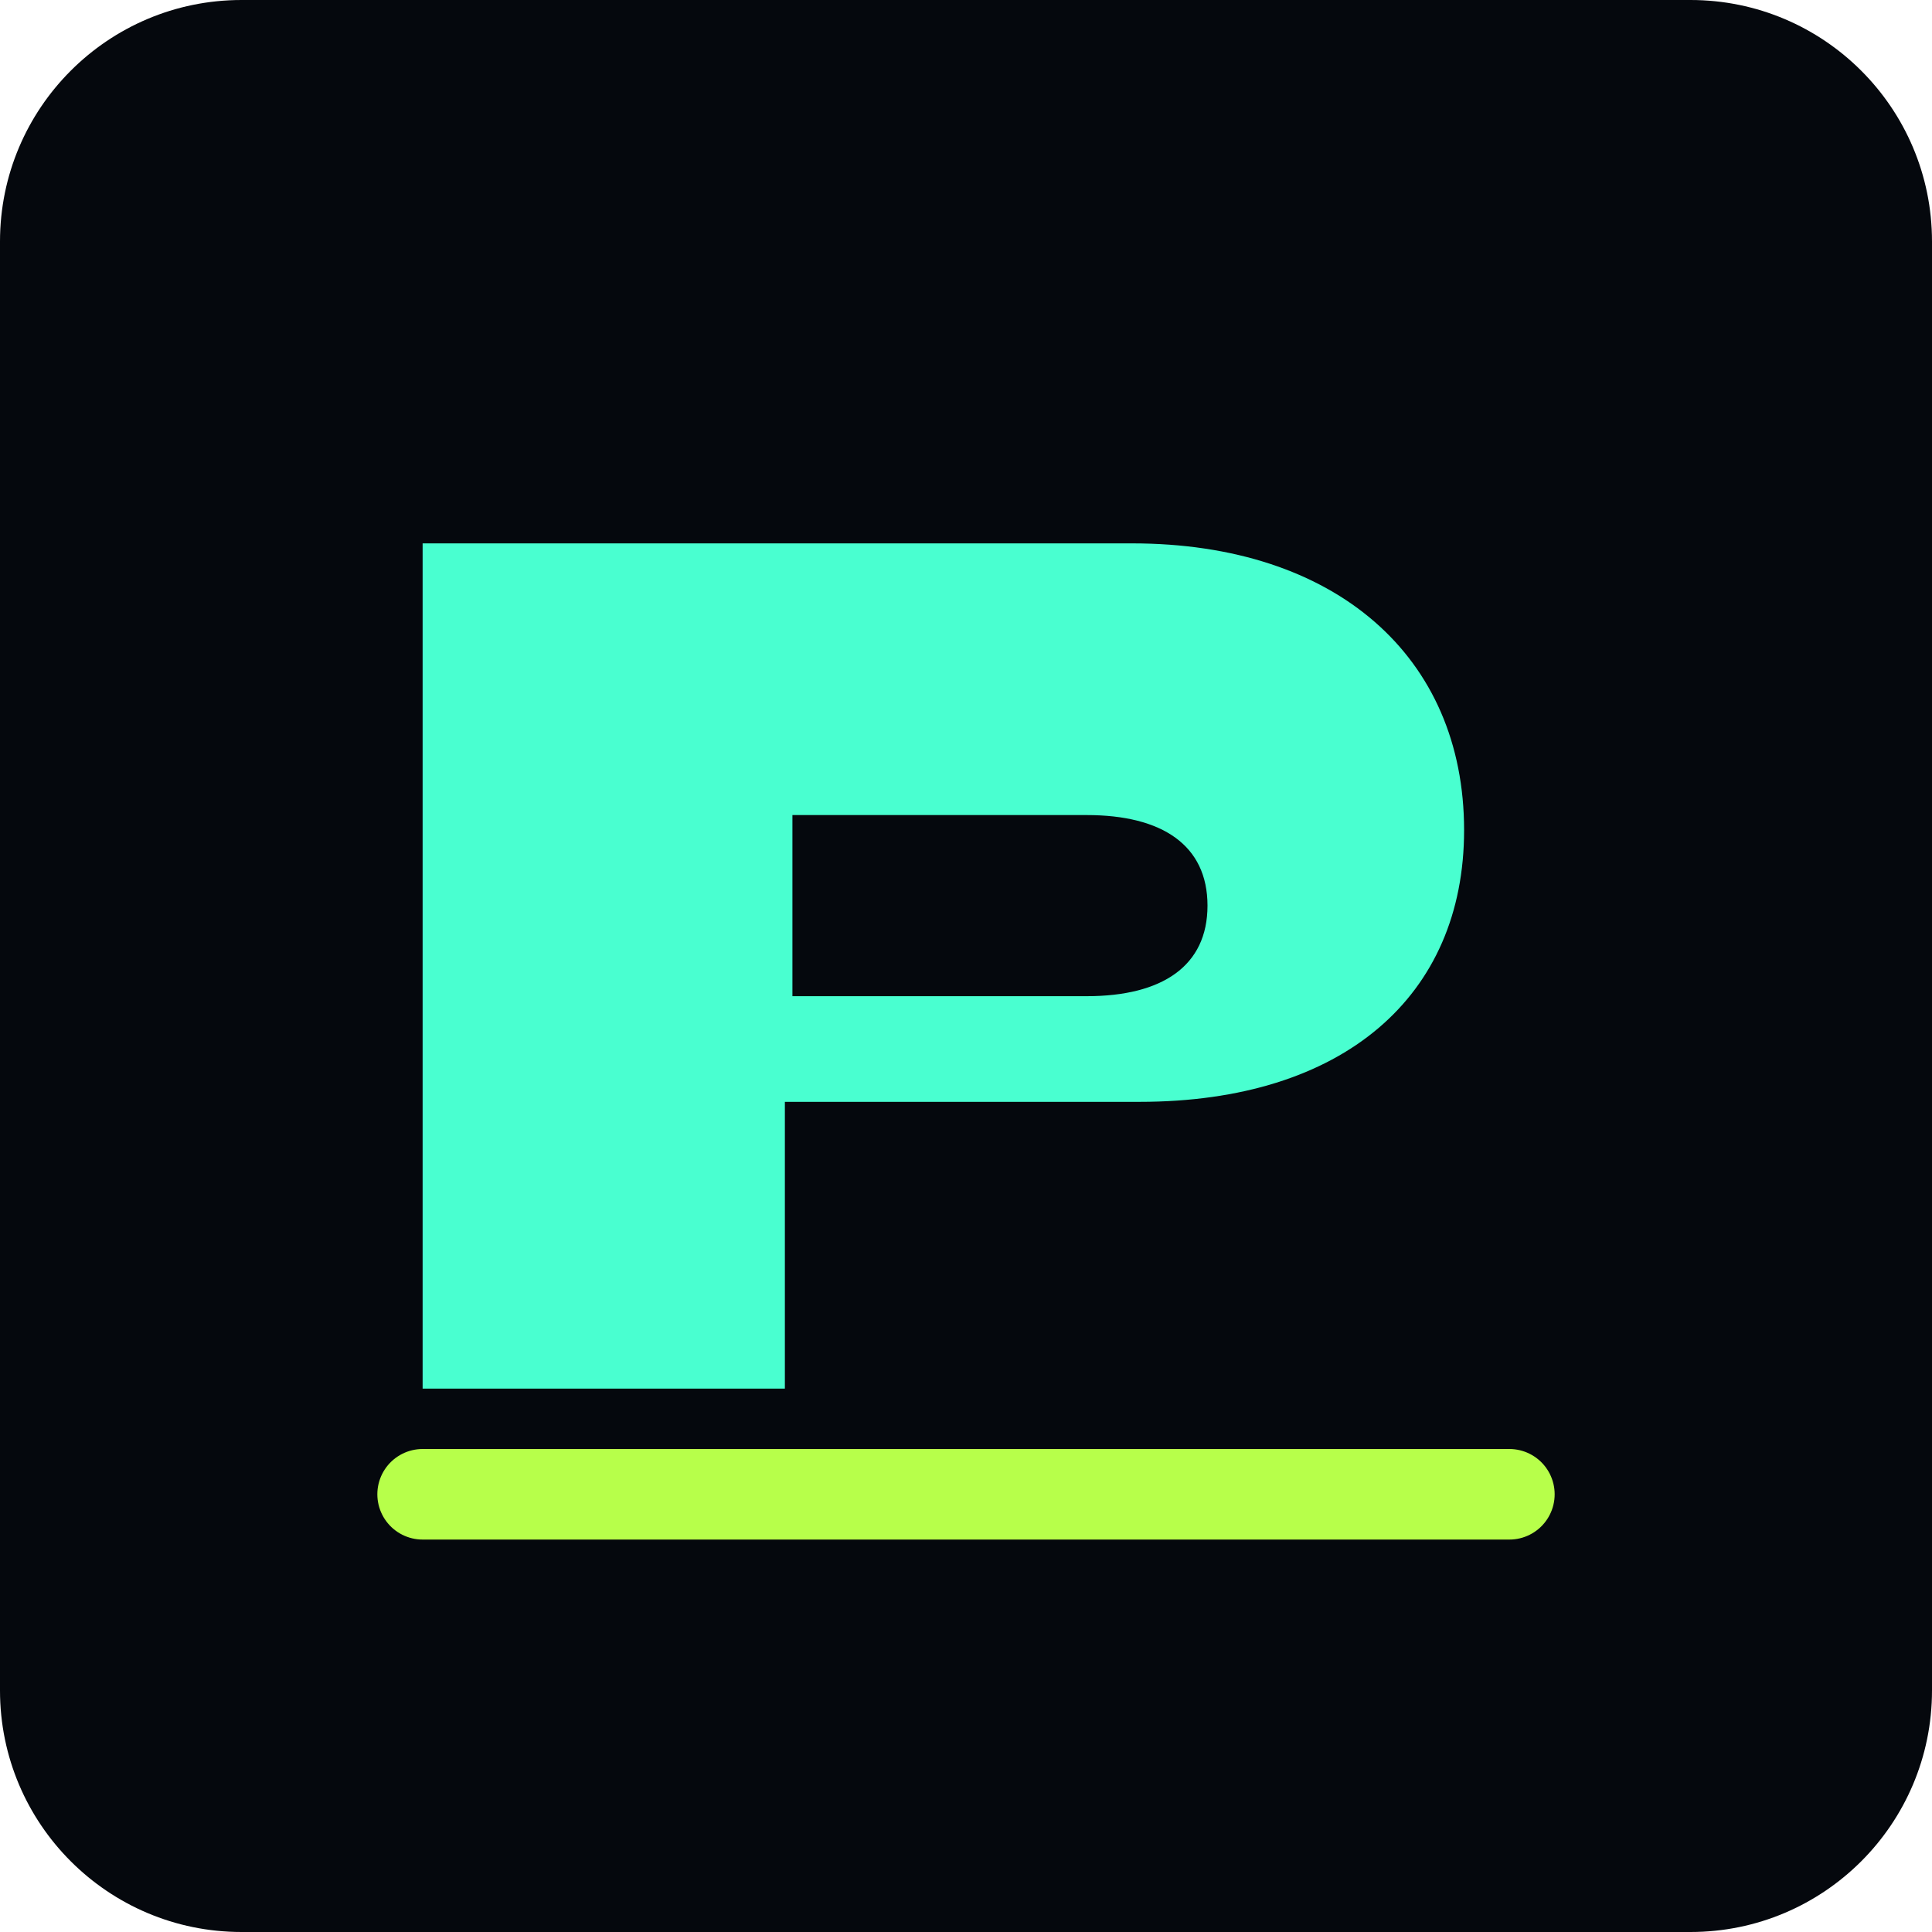
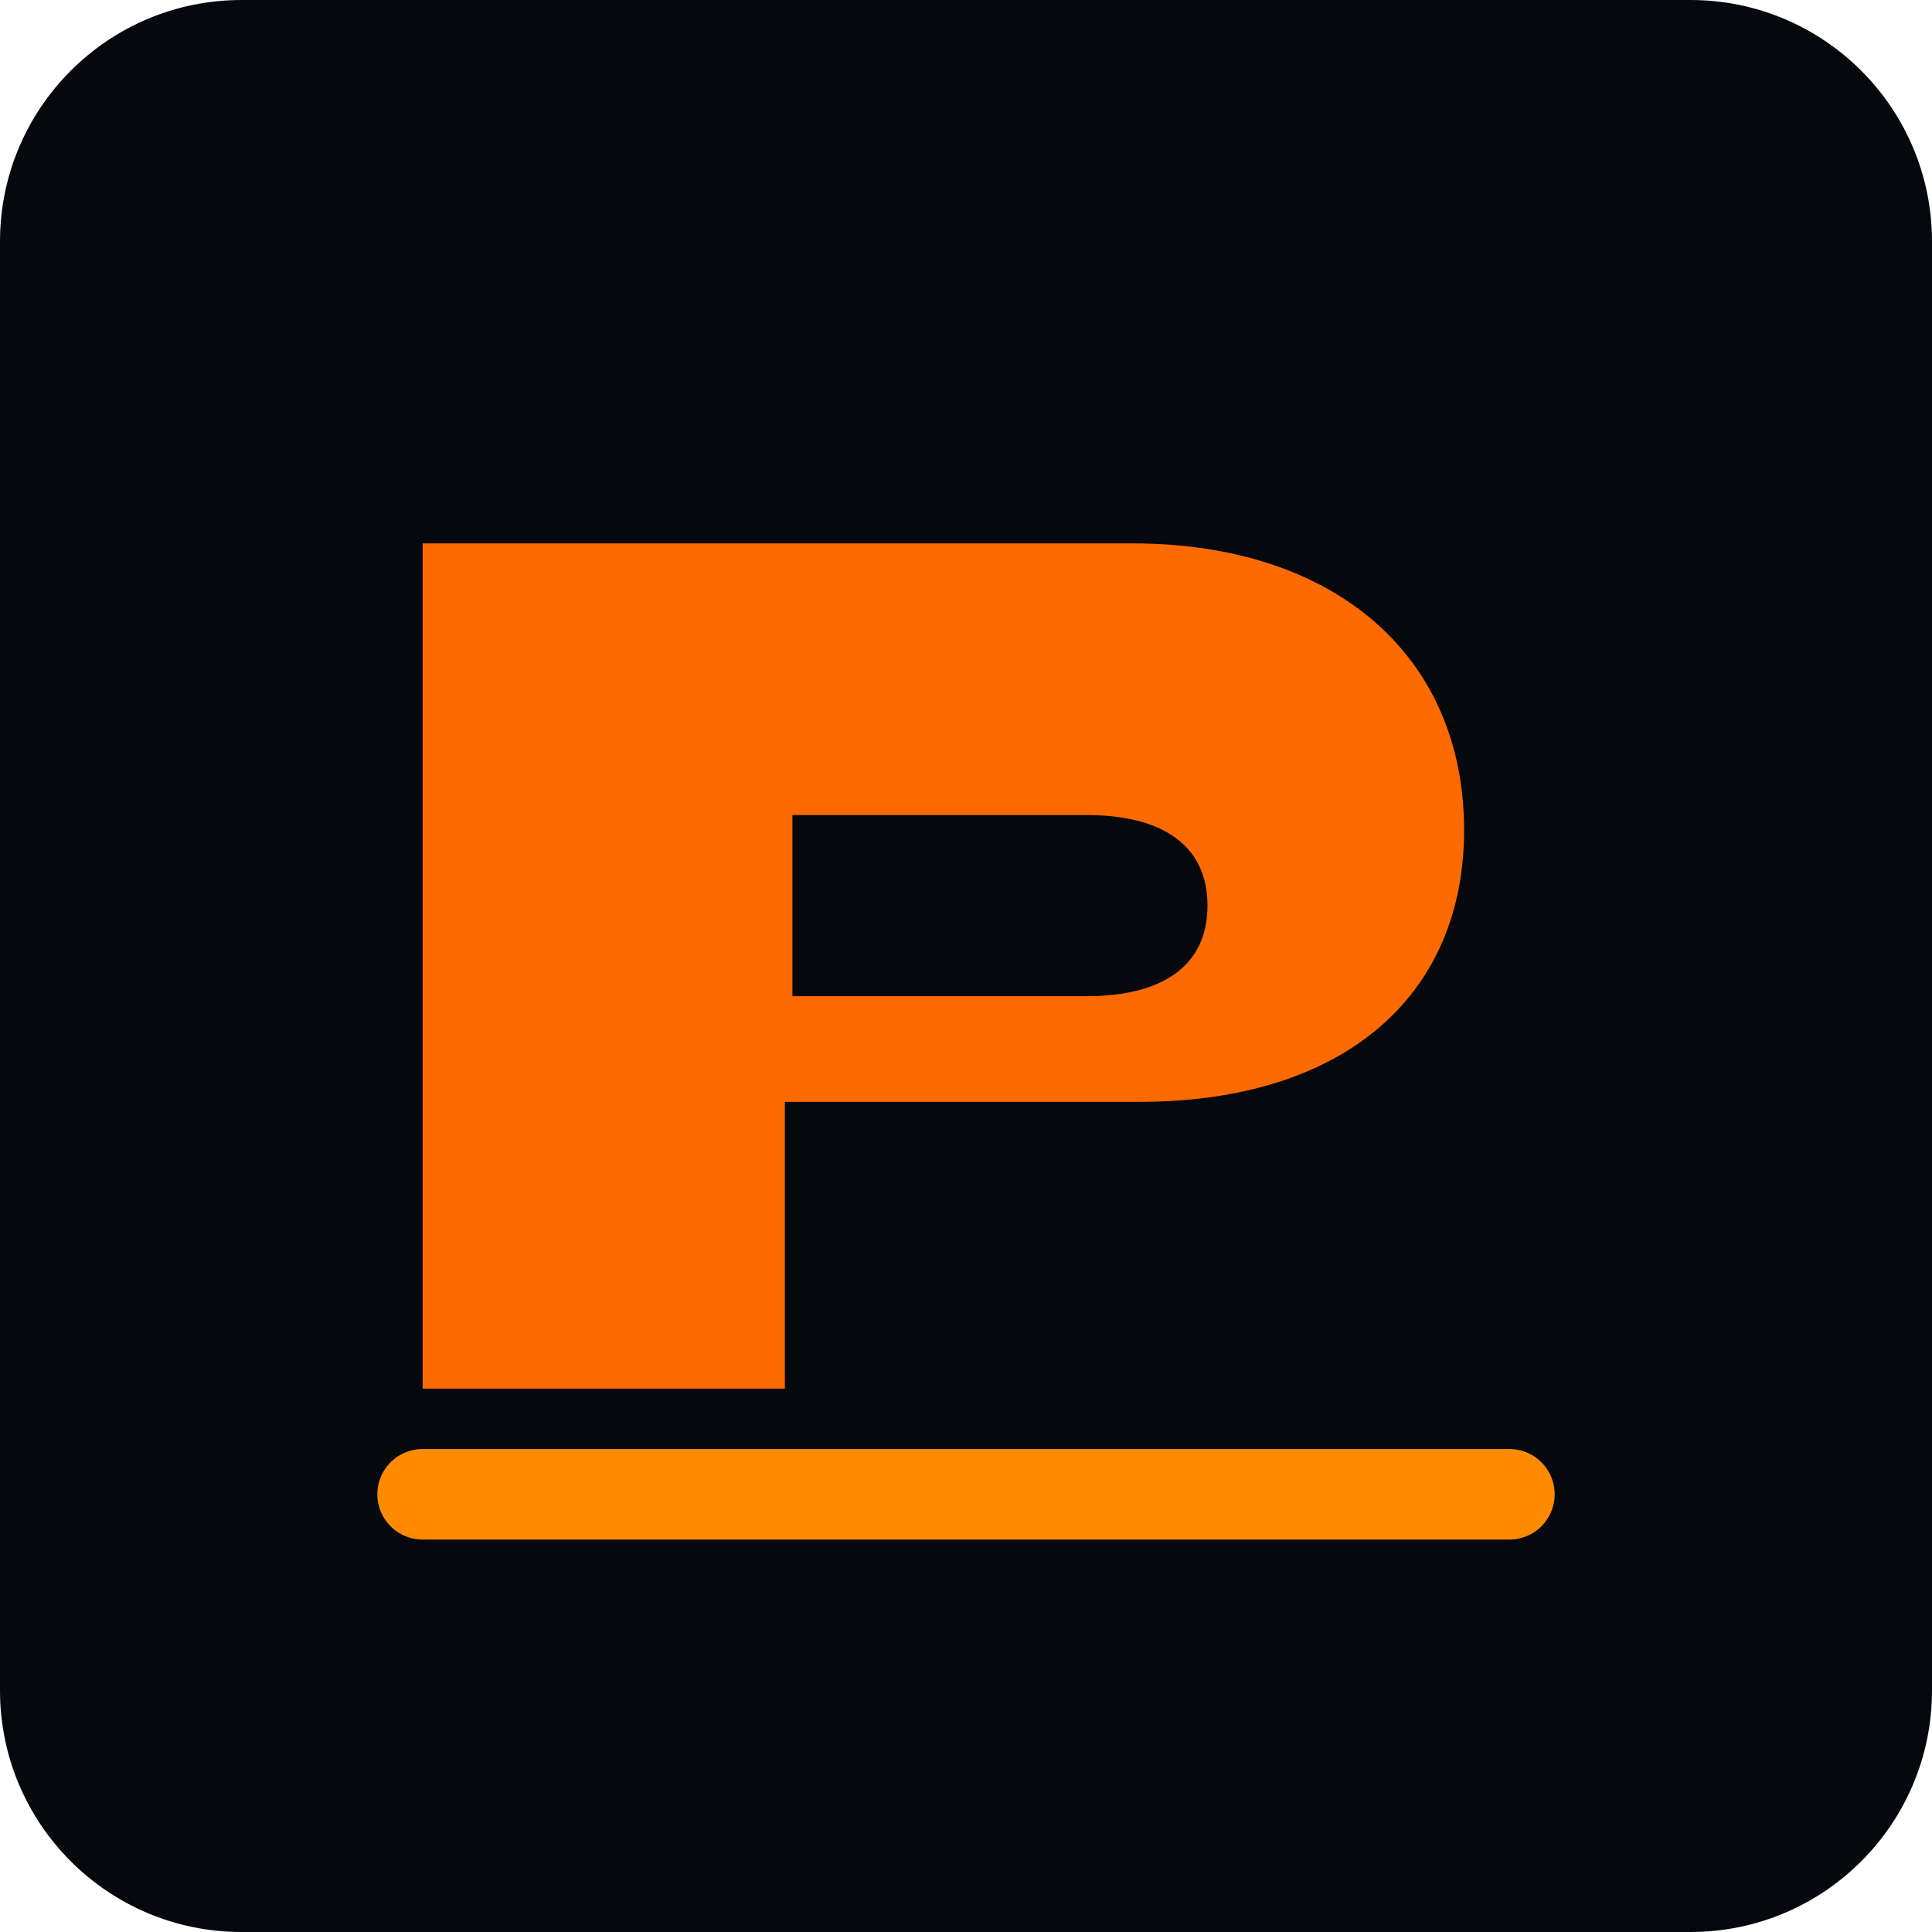
<svg xmlns="http://www.w3.org/2000/svg" width="256" height="256" viewBox="0 0 256 256" fill="none">
  <rect width="256" height="256" rx="32" fill="#05080D" />
-   <path d="M56 72H150C177 72 194 87 194 110C194 132 178 146 151 146H104V184H56V72Z" fill="#49FFD0" />
+   <path d="M56 72H150C177 72 194 87 194 110C194 132 178 146 151 146H104V184H56V72Z" fill="#FF6A00" />
  <path d="M105 108H144C154 108 160 112 160 120C160 128 154 132 144 132H105V108Z" fill="#05080D" />
-   <path d="M56 198H200" stroke="#B7FF4A" stroke-width="12" stroke-linecap="round" />
+   <path d="M56 198H200" stroke="#FF8A00" stroke-width="12" stroke-linecap="round" />
</svg>
